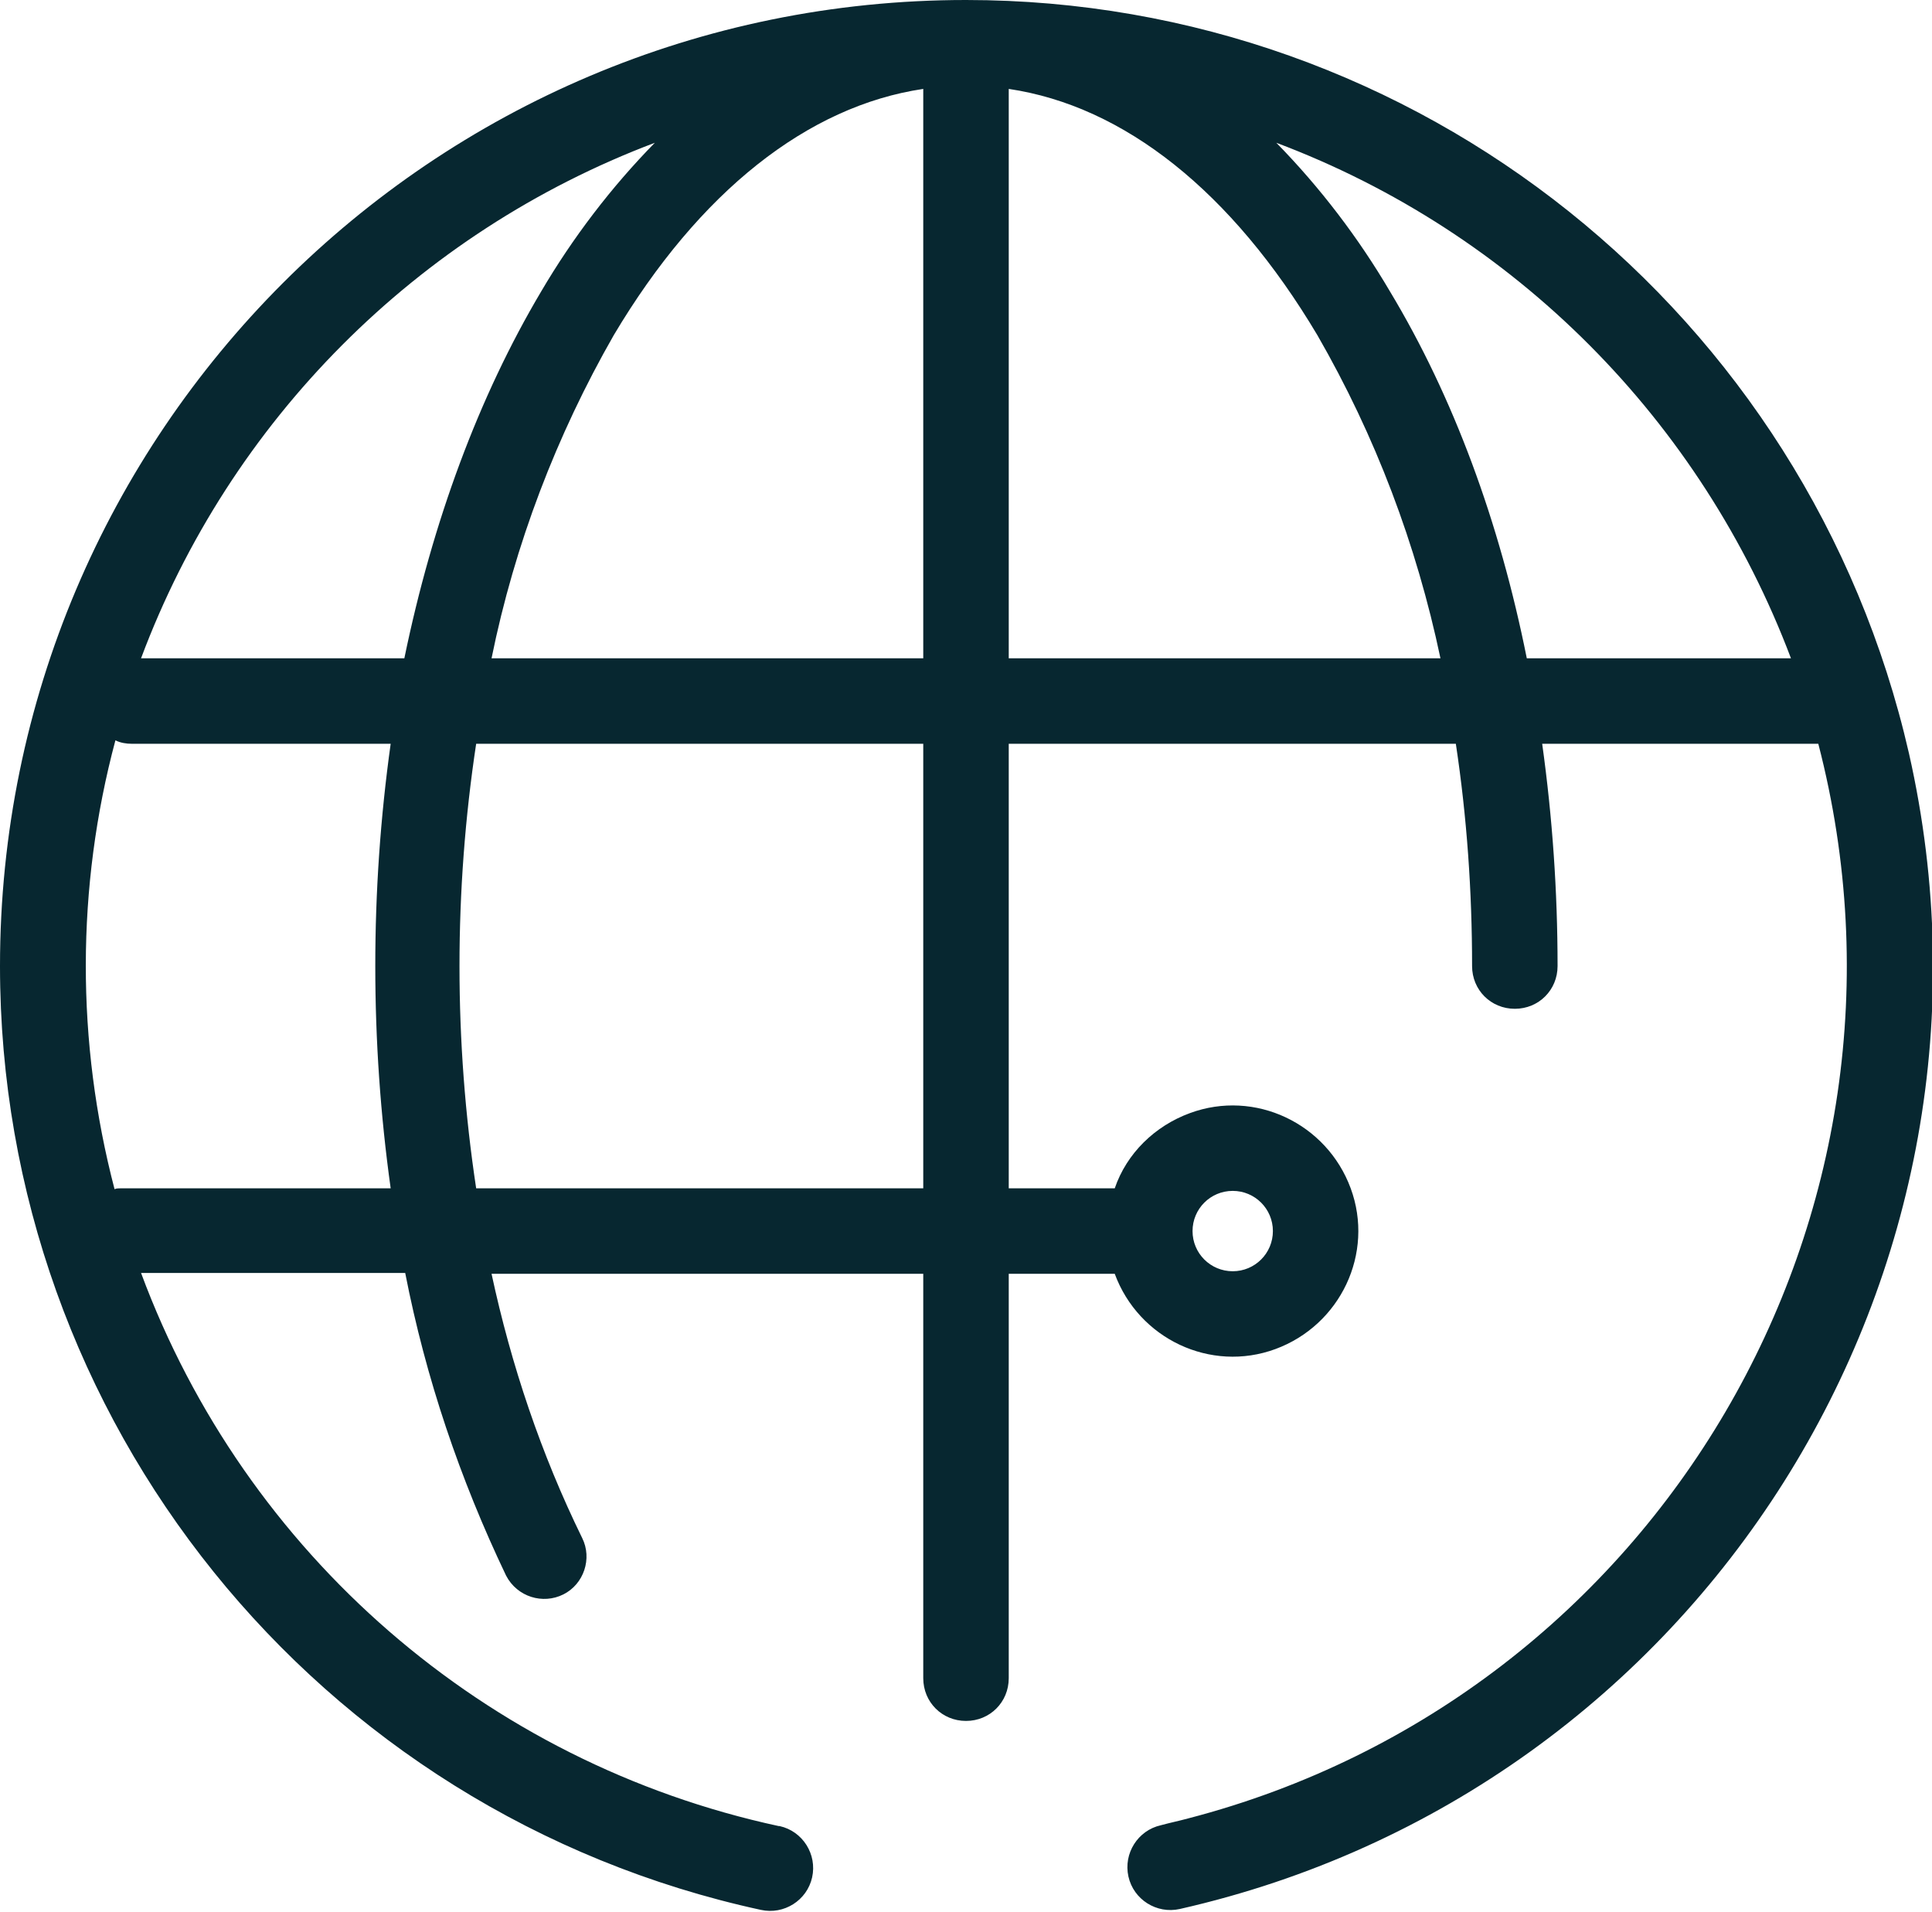
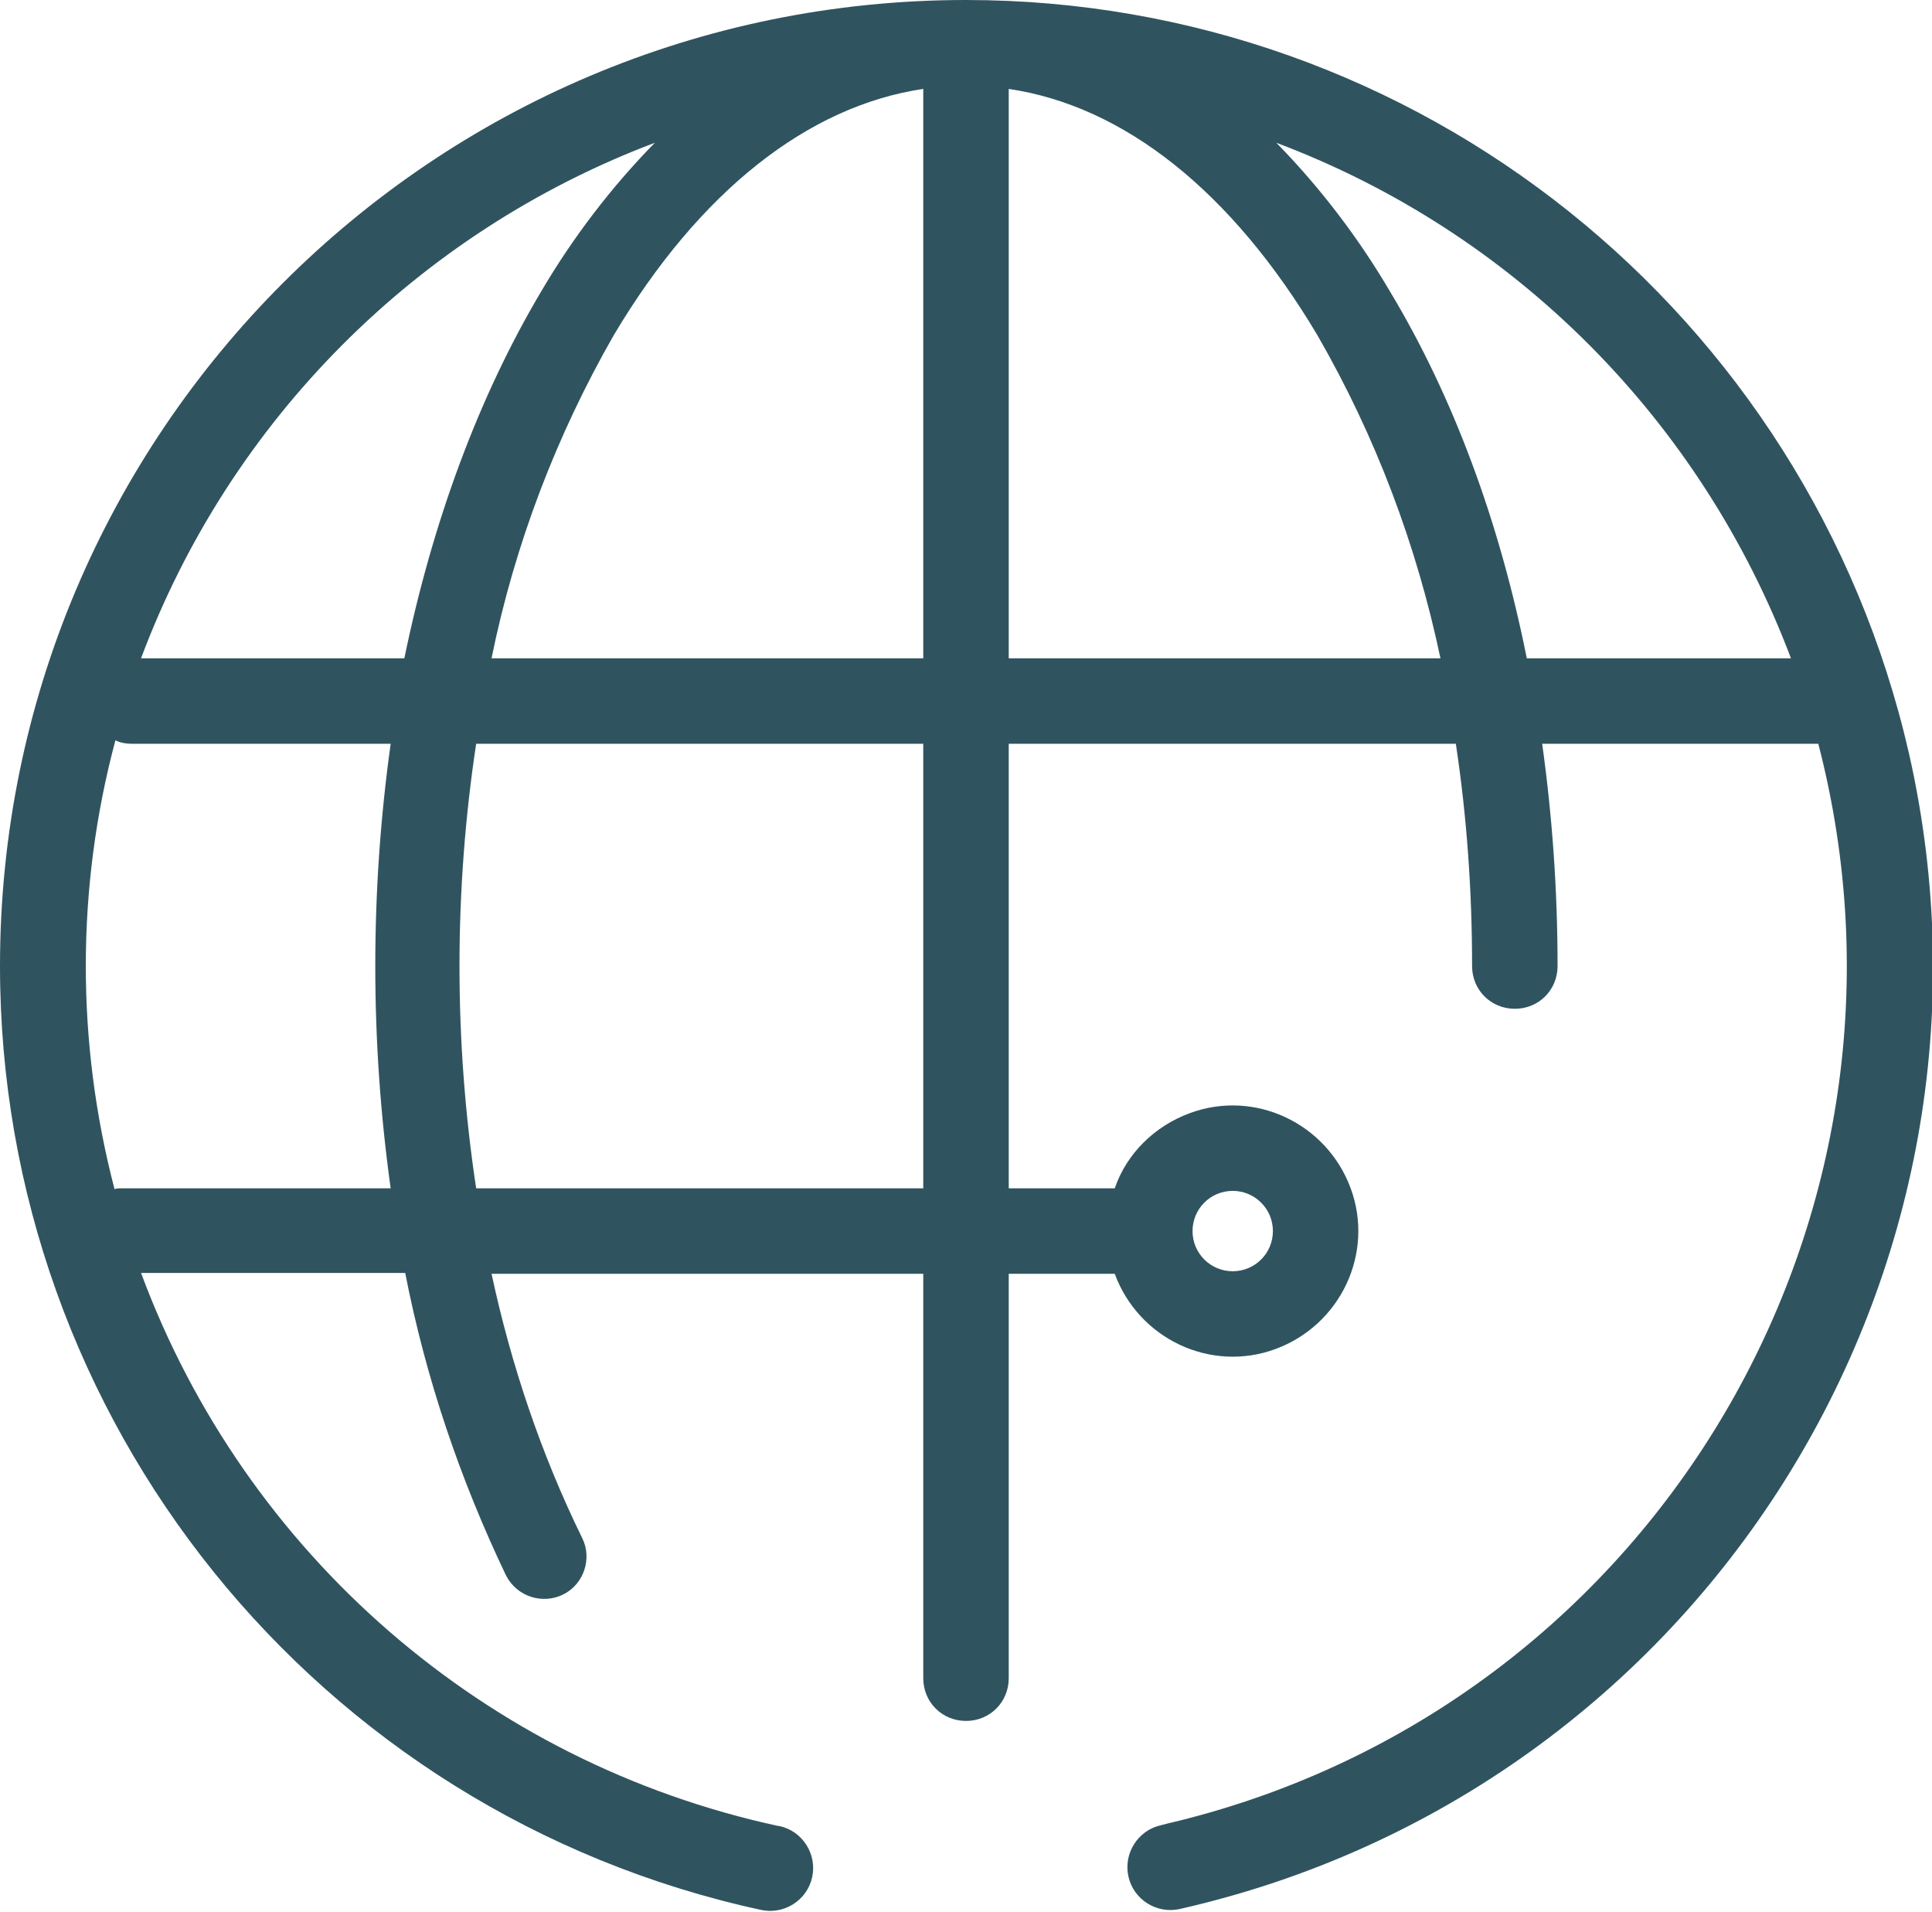
<svg xmlns="http://www.w3.org/2000/svg" viewBox="0 0 226 223.6">
-   <path fill="#072730" d="M113 0C50.6 0 0 50.6 0 113c0 53.1 37 99.1 89 110.4 2.7.6 5.4-1.1 6-3.8.6-2.7-1.1-5.4-3.8-6h-.1c-34.3-7.4-62.4-31.8-74.6-64.7h30.9c2.4 12.3 6.4 24.1 11.8 35.4 1.3 2.5 4.3 3.4 6.7 2.2 2.4-1.2 3.4-4.2 2.2-6.6-4.8-9.8-8.3-20.2-10.6-30.9H108v47.3c0 2.8 2.2 5 5 5s5-2.2 5-5V149h12.4c2.8 7.6 11.2 11.6 18.8 8.8s11.6-11.2 8.8-18.8-11.2-11.6-18.8-8.8c-4.1 1.5-7.4 4.7-8.8 8.8H118V87h52.3c1.3 8.6 1.9 17.3 1.9 26 0 2.8 2.2 5 5 5s5-2.2 5-5c0-8.7-.6-17.4-1.8-26h32.3C227 142.1 194 198.4 139 212.7c-1.1.3-2.1.5-3.2.8-2.7.6-4.4 3.3-3.8 6s3.3 4.4 6 3.8c60.9-13.8 99.1-74.3 85.3-135.2C211.5 36.6 165.8 0 113 0zm31.2 139.3c2.6 0 4.7 2.1 4.7 4.7s-2.1 4.7-4.7 4.7-4.7-2.1-4.7-4.7 2.1-4.7 4.7-4.7zM108 10.4V77H57.5c2.7-13.3 7.6-26.1 14.3-37.8 10-16.8 22.7-26.8 36.2-28.8zm-31.4 6.3c-5.1 5.2-9.6 11.1-13.3 17.4C56 46.4 50.6 61 47.3 77H16.5c10.4-27.8 32.3-49.8 60.1-60.3zM14.1 139c-.2 0-.5 0-.7.1-4.5-17.2-4.5-35.3.1-52.5.6.3 1.3.4 1.9.4h30.3c-2.4 17.2-2.4 34.8 0 52H14.1zm93.9 0H55.7c-2.6-17.2-2.6-34.8 0-52H108v52zm10-62V10.4c13.5 2 26.1 12 36.1 28.8 6.8 11.8 11.6 24.5 14.4 37.8H118zm60.6 0c-3.2-16-8.6-30.6-16-42.9-3.7-6.3-8.2-12.2-13.3-17.4C177.2 27.2 199 49.2 209.5 77h-30.9z" />
+   <path fill="#30545f" d="M113 0C50.6 0 0 50.6 0 113c0 53.1 37 99.1 89 110.4 2.7.6 5.4-1.1 6-3.8.6-2.7-1.1-5.4-3.8-6h-.1c-34.3-7.4-62.4-31.8-74.6-64.7h30.9c2.4 12.3 6.4 24.1 11.8 35.4 1.3 2.5 4.3 3.4 6.7 2.2 2.4-1.2 3.4-4.2 2.2-6.6-4.8-9.8-8.3-20.2-10.6-30.9H108v47.3c0 2.8 2.2 5 5 5s5-2.2 5-5V149h12.4c2.8 7.6 11.2 11.6 18.8 8.8s11.6-11.2 8.8-18.8-11.2-11.6-18.8-8.8c-4.1 1.5-7.4 4.7-8.8 8.8H118V87h52.3c1.3 8.6 1.9 17.3 1.9 26 0 2.8 2.2 5 5 5s5-2.2 5-5c0-8.7-.6-17.4-1.8-26h32.3C227 142.1 194 198.4 139 212.7c-1.1.3-2.1.5-3.2.8-2.7.6-4.4 3.3-3.8 6s3.3 4.4 6 3.8c60.9-13.8 99.1-74.3 85.3-135.2C211.5 36.6 165.8 0 113 0zm31.2 139.3c2.6 0 4.7 2.1 4.7 4.7s-2.1 4.7-4.7 4.7-4.7-2.1-4.7-4.7 2.1-4.7 4.7-4.7zM108 10.4V77H57.5c2.7-13.3 7.6-26.1 14.3-37.8 10-16.8 22.7-26.8 36.2-28.8zm-31.4 6.3c-5.1 5.2-9.6 11.1-13.3 17.4C56 46.4 50.6 61 47.3 77H16.5c10.4-27.8 32.3-49.8 60.1-60.3zM14.1 139c-.2 0-.5 0-.7.1-4.5-17.2-4.5-35.3.1-52.5.6.3 1.3.4 1.9.4h30.3c-2.4 17.2-2.4 34.8 0 52H14.1zm93.9 0H55.7c-2.6-17.2-2.6-34.8 0-52H108v52zm10-62V10.4c13.5 2 26.1 12 36.1 28.8 6.8 11.8 11.6 24.5 14.4 37.8H118zm60.6 0c-3.2-16-8.6-30.6-16-42.9-3.7-6.3-8.2-12.2-13.3-17.4C177.2 27.2 199 49.2 209.5 77h-30.9z" />
</svg>
